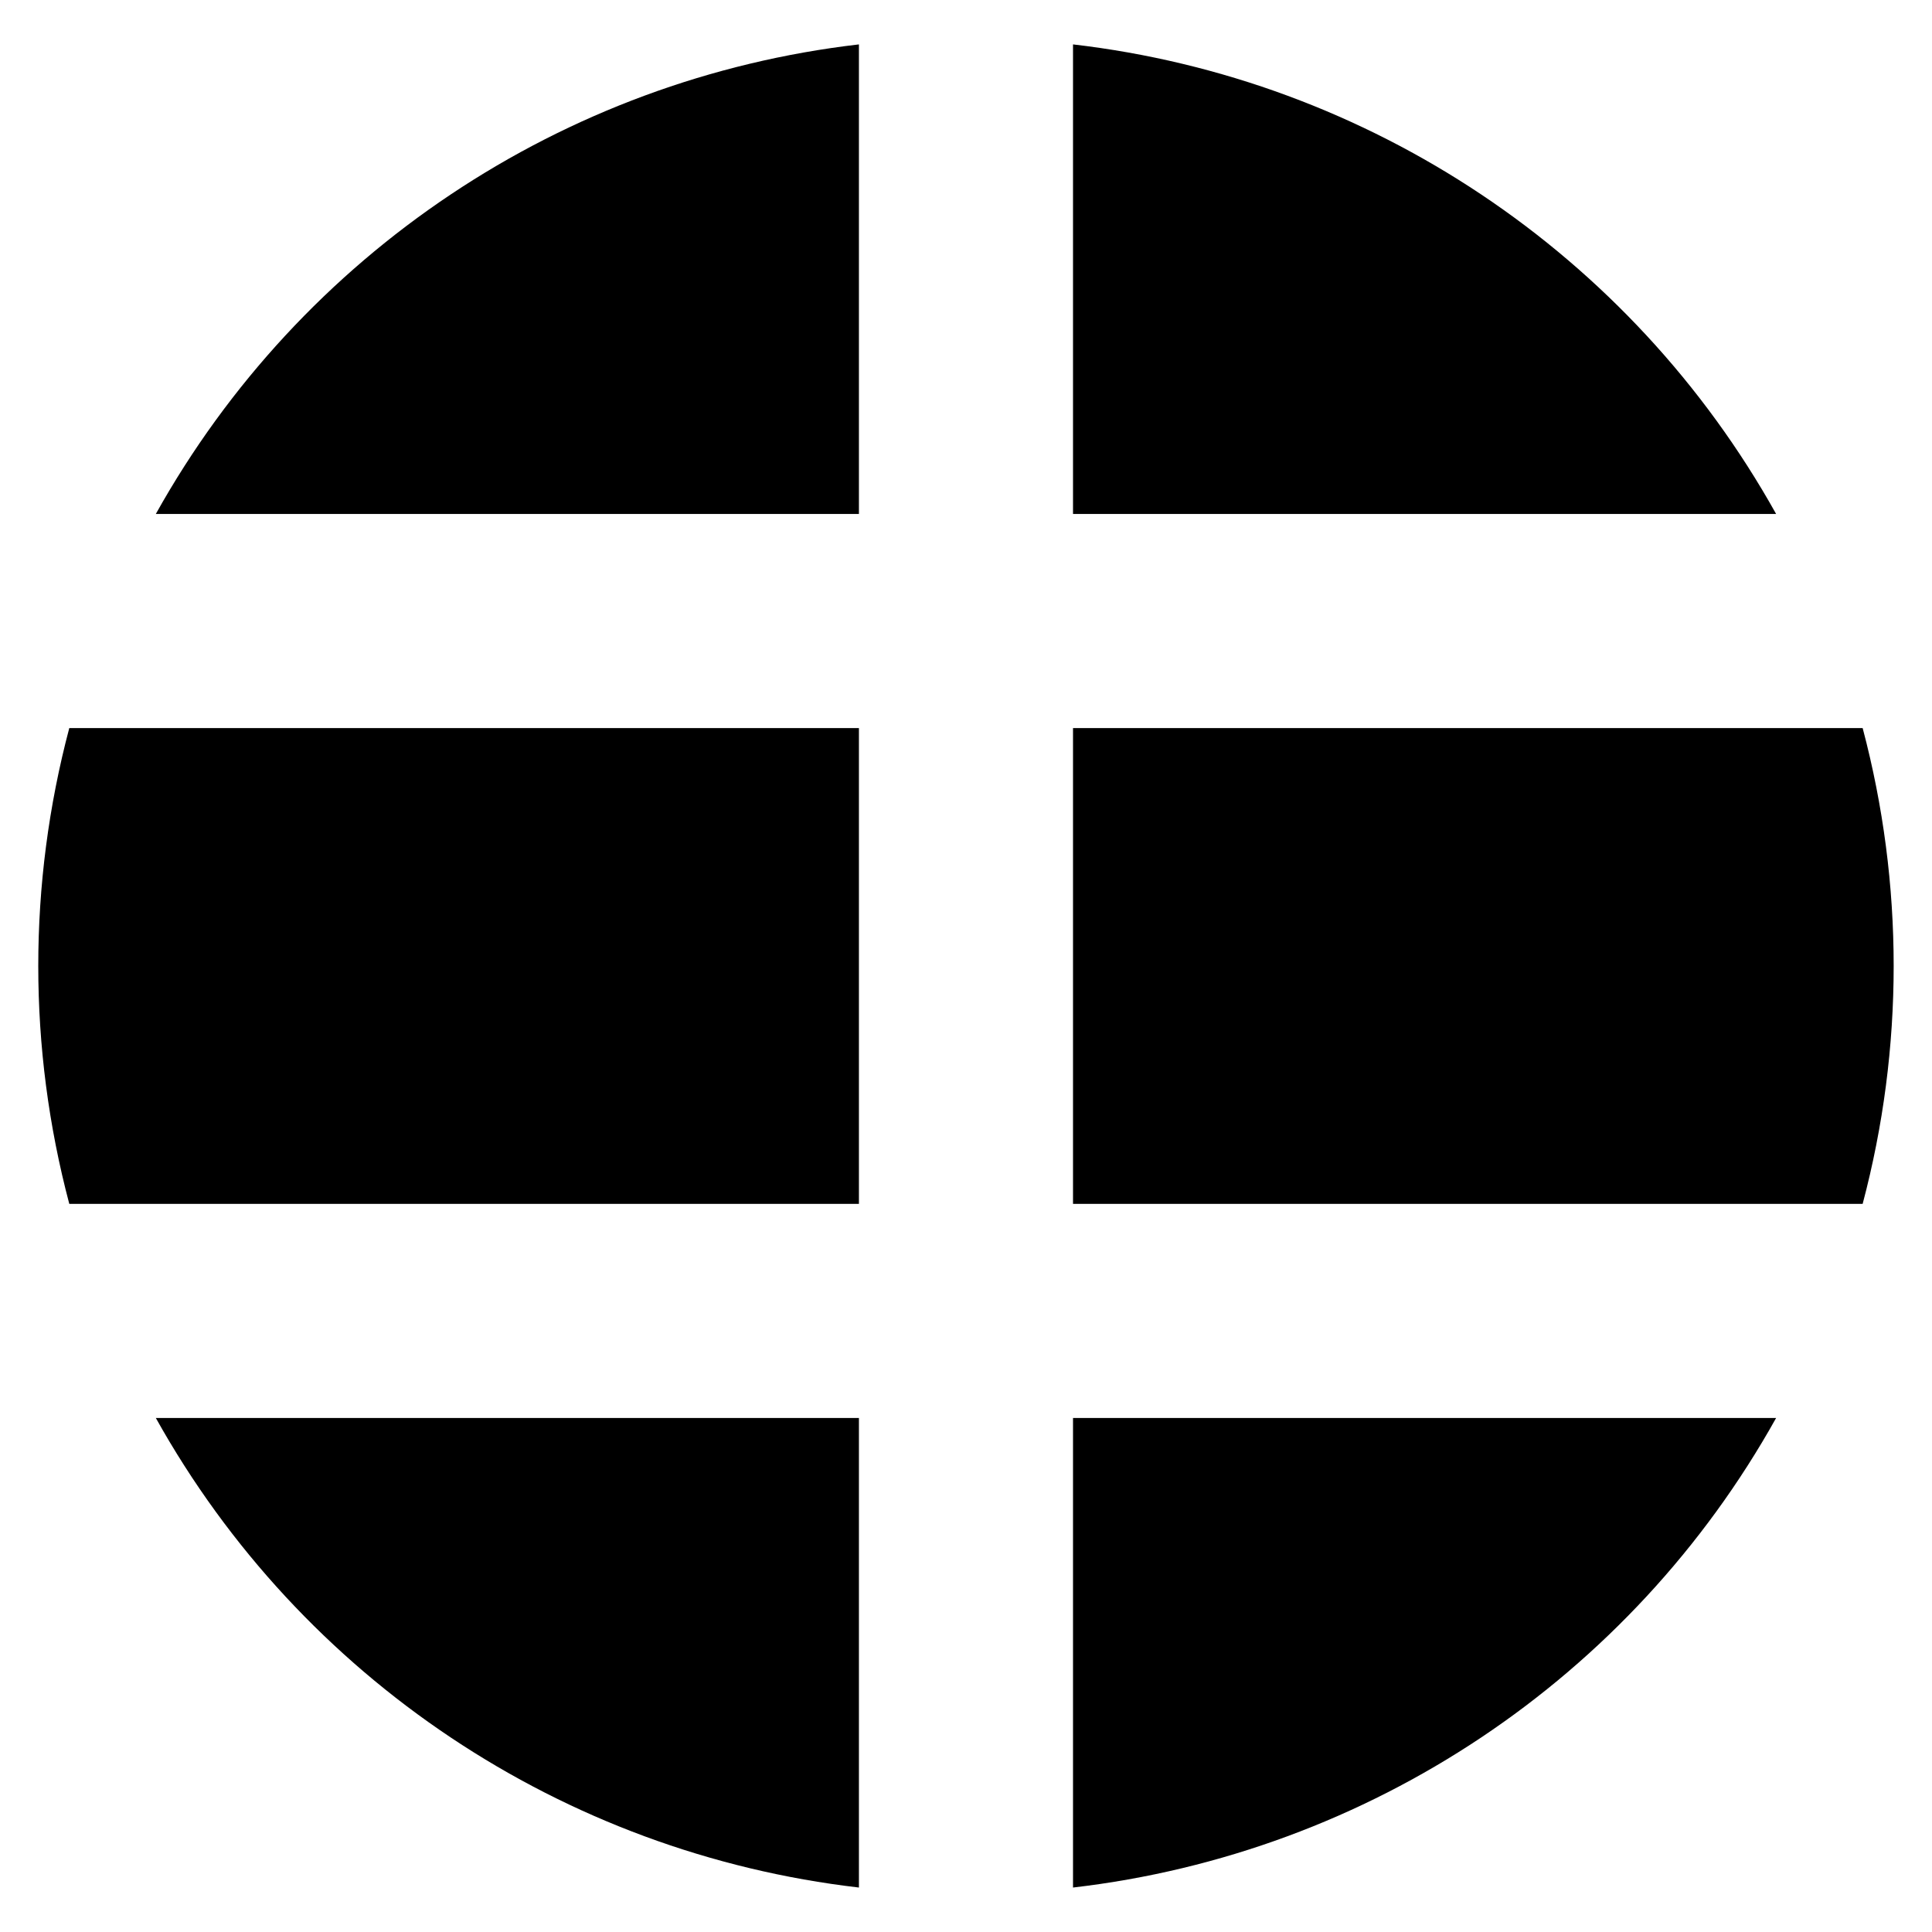
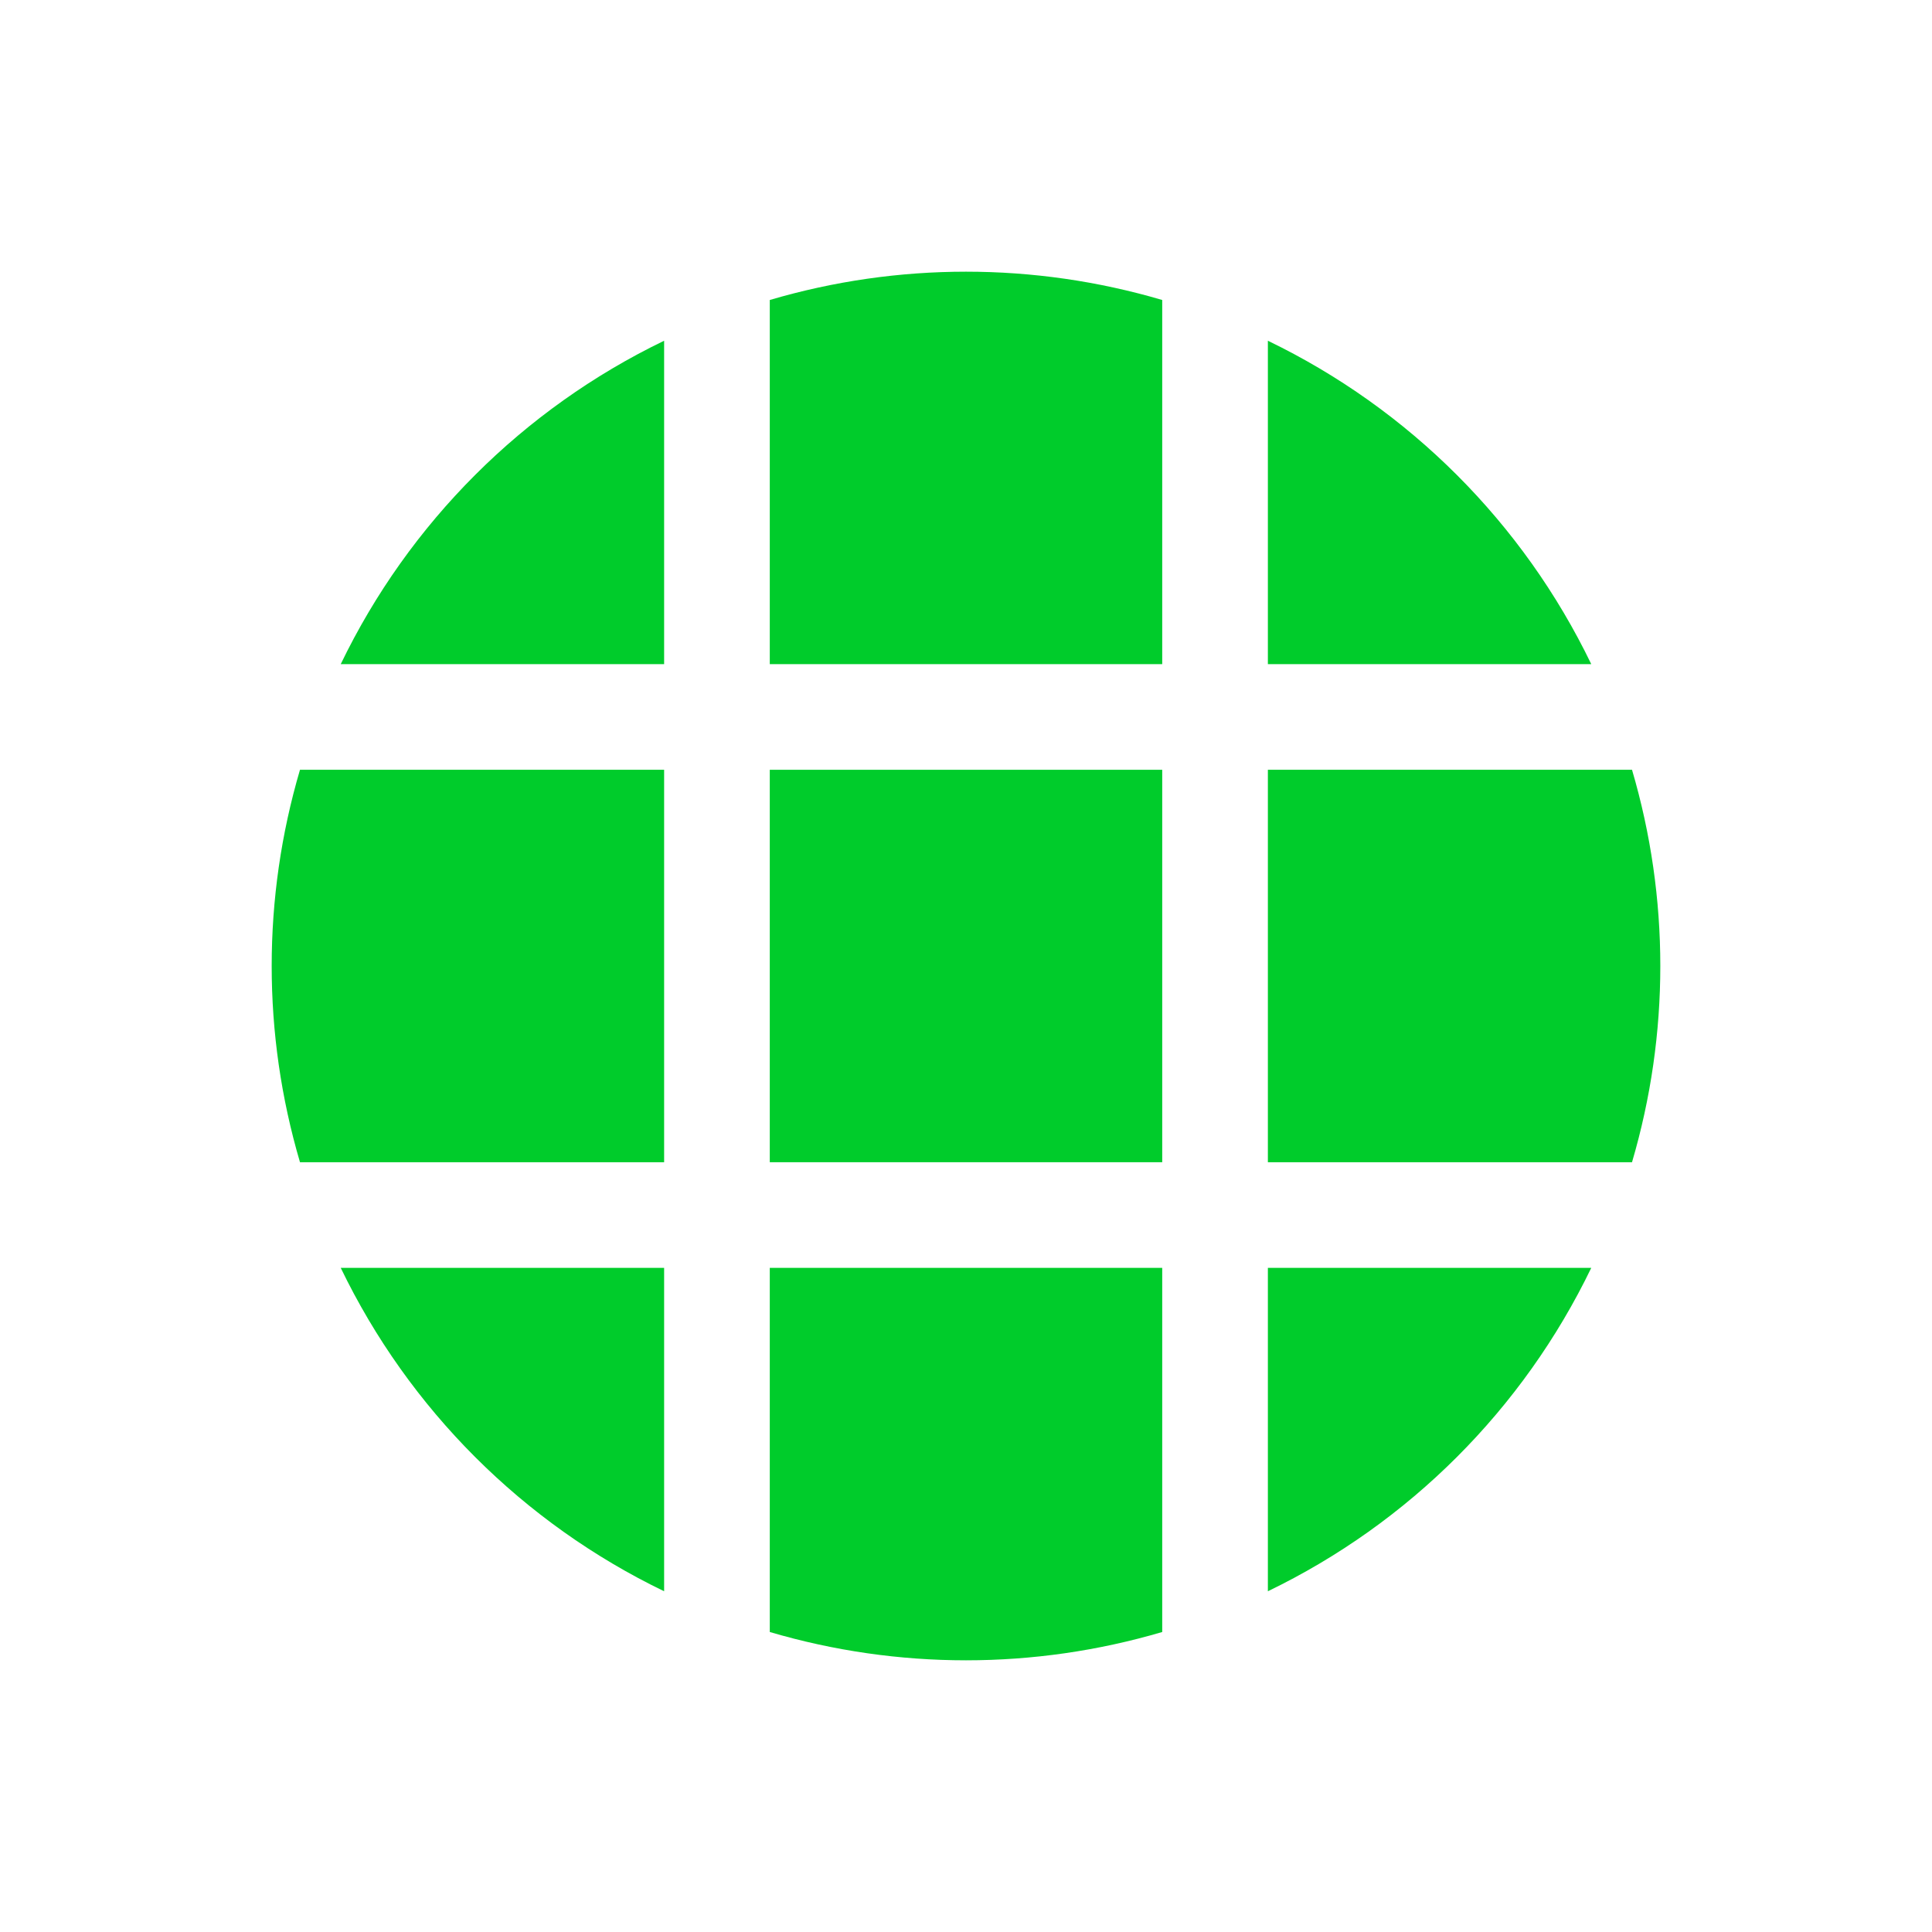
<svg xmlns="http://www.w3.org/2000/svg" viewBox="0 0 256 256" width="256" height="256">
-   <g transform="translate(-23.3 -23.3) scale(1.182)">
-     <g fill="#000">
-       <path d="M116 24.69A104 104 0 0 0 37.18 77.33H116z" />
-       <path d="M140 24.69A104 104 0 0 1 218.82 77.33H140z" />
-       <path d="M116 101.33H27.48A104 104 0 0 0 27.48 154.67H116z" />
-       <path d="M140 101.33H228.52A104 104 0 0 1 228.52 154.67H140z" />
-       <path d="M116 178.67H37.18A104 104 0 0 0 116 231.31z" />
-       <path d="M140 178.67H218.82A104 104 0 0 1 140 231.31z" />
-     </g>
+   <g fill="#00CC2B">
+     <path d="M88 45.15L88 88L45.15 88A92 92 0 0 1 88 45.15z" />
+     <path d="M154 39.75L154 88L102 88L102 39.75A92 92 0 0 1 154 39.75z" />
+     <path d="M210.85 88L168 88L168 45.15A92 92 0 0 1 210.85 88z" />
+     <path d="M39.75 102L88 102L88 154L39.75 154A92 92 0 0 1 39.75 102z" />
+     <path d="M102 102L154 102L154 154L102 154z" />
+     <path d="M168 102L216.25 102A92 92 0 0 1 216.25 154L168 154z" />
+     <path d="M45.15 168L88 168L88 210.85A92 92 0 0 1 45.15 168z" />
+     <path d="M102 168L154 168L154 216.25A92 92 0 0 1 102 216.25z" />
+     <path d="M168 168L210.85 168A92 92 0 0 1 168 210.85z" />
  </g>
</svg>
